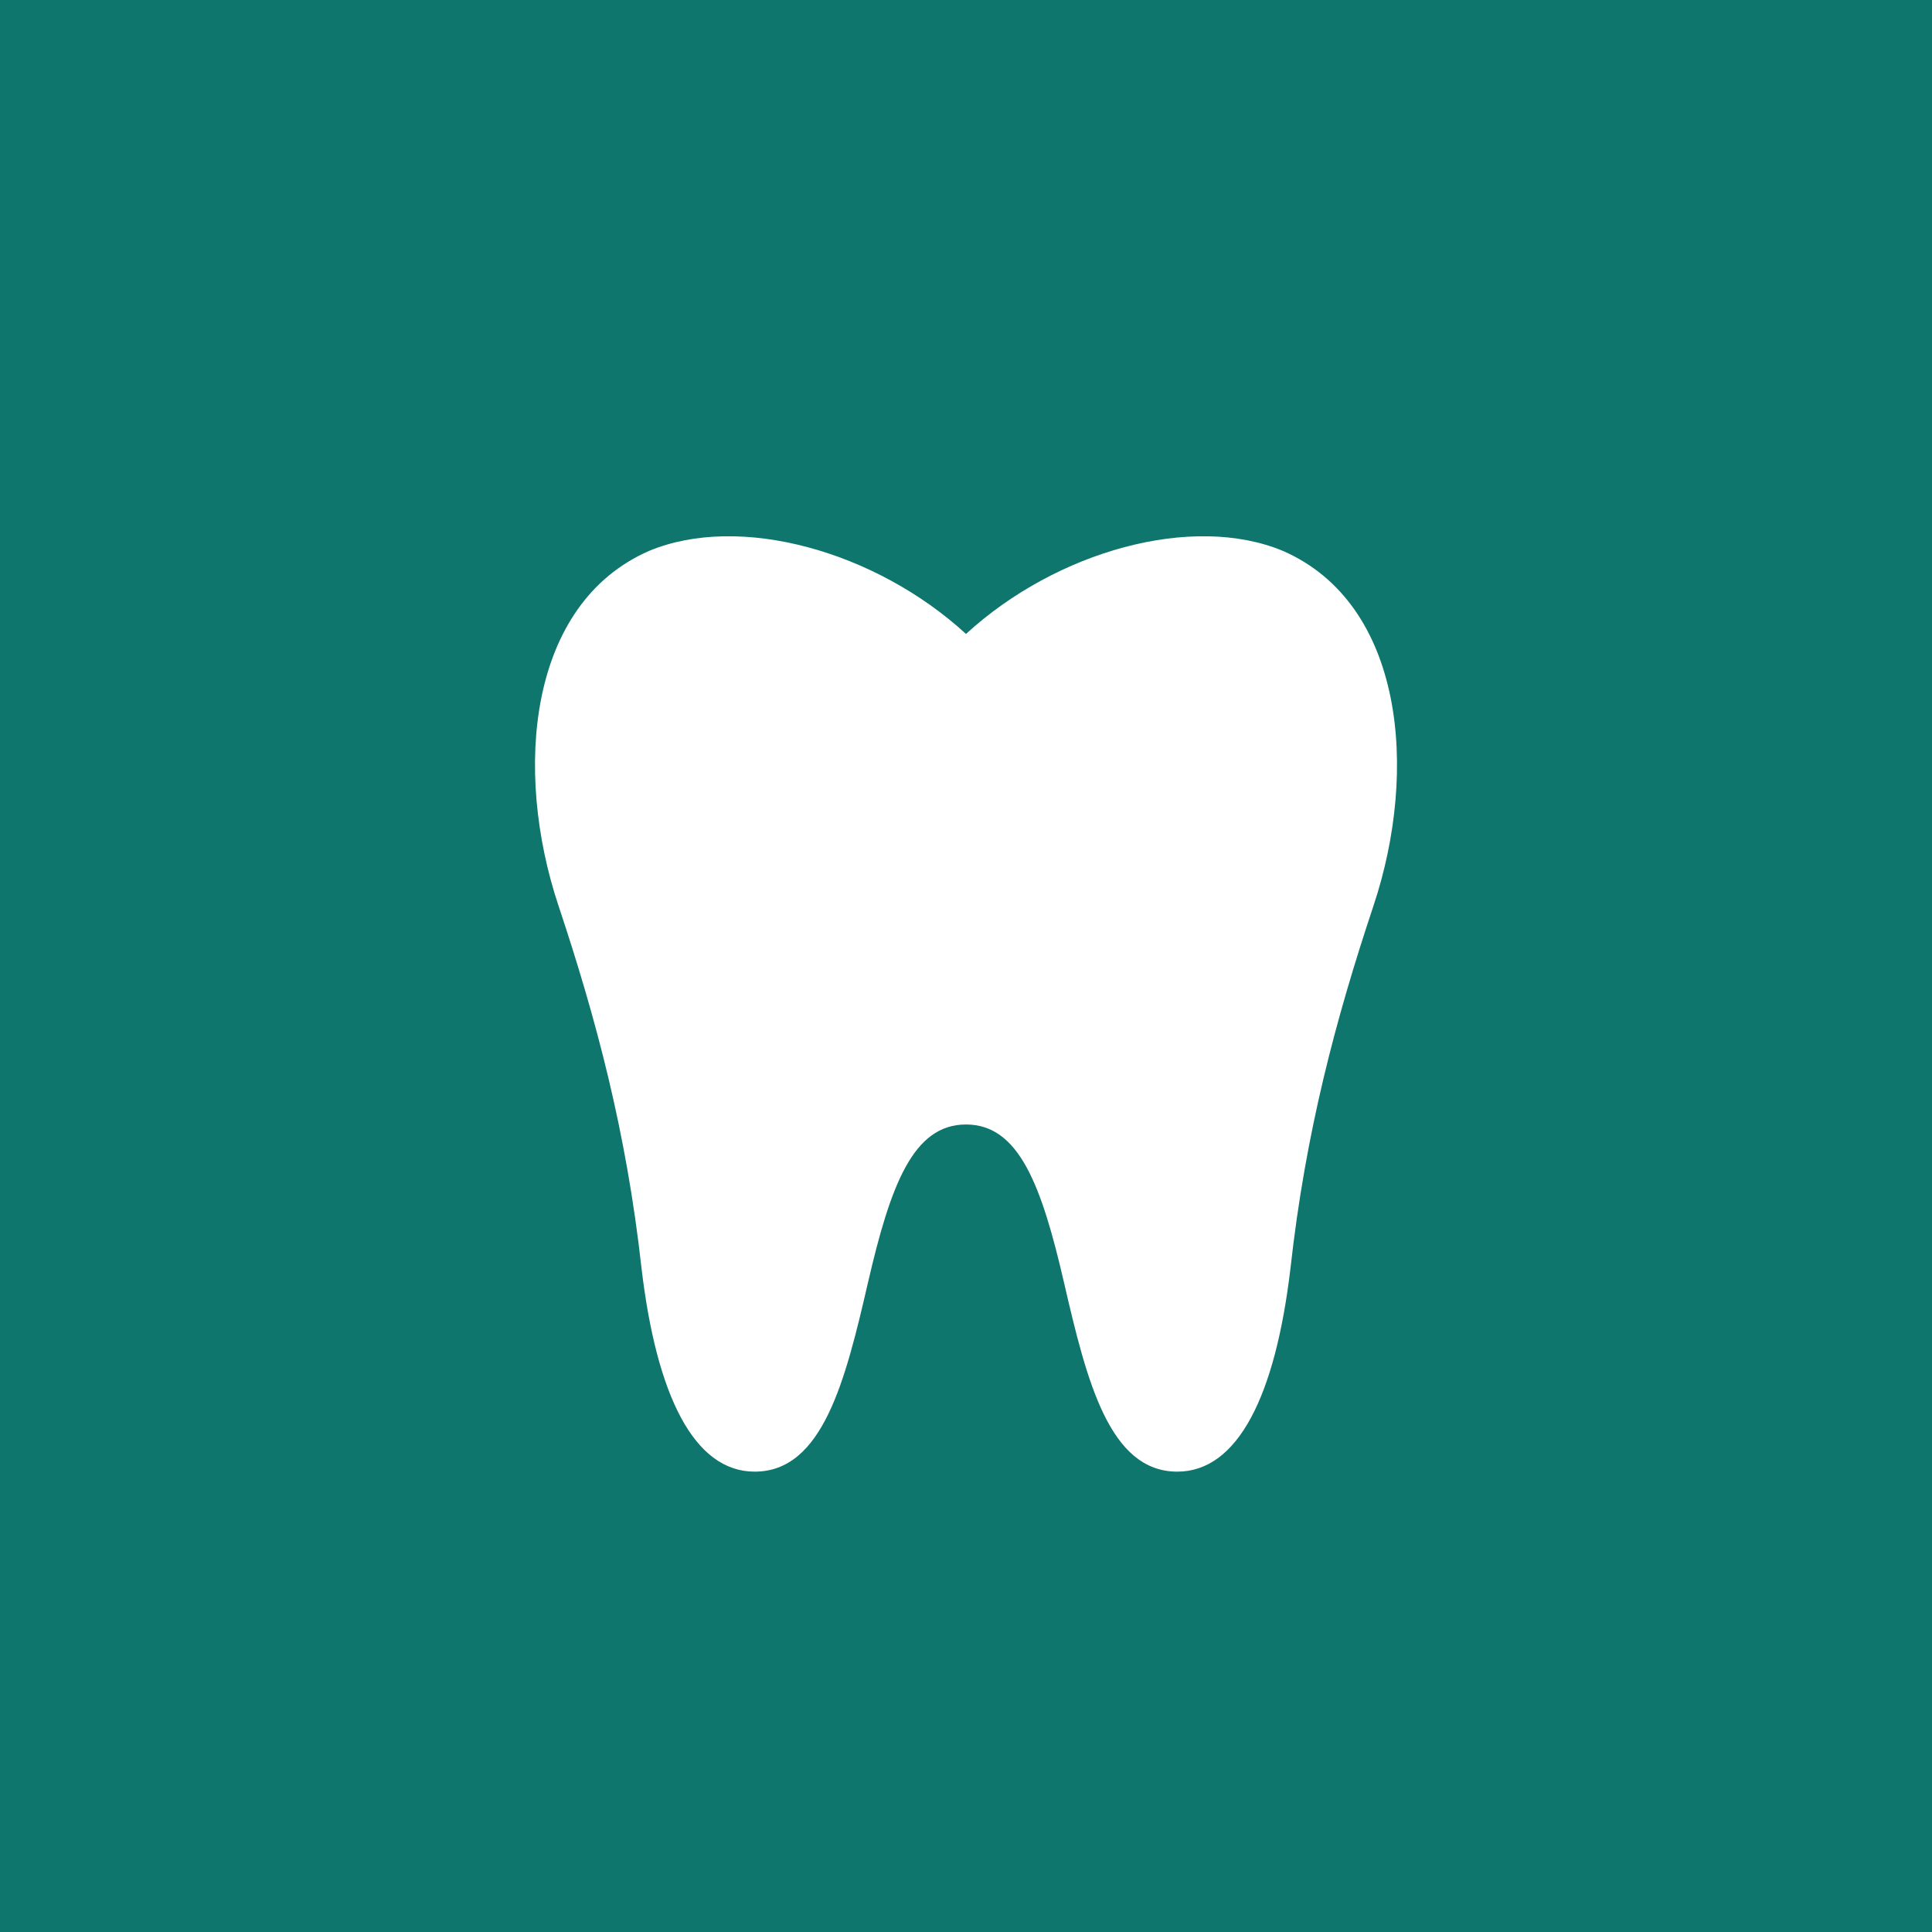
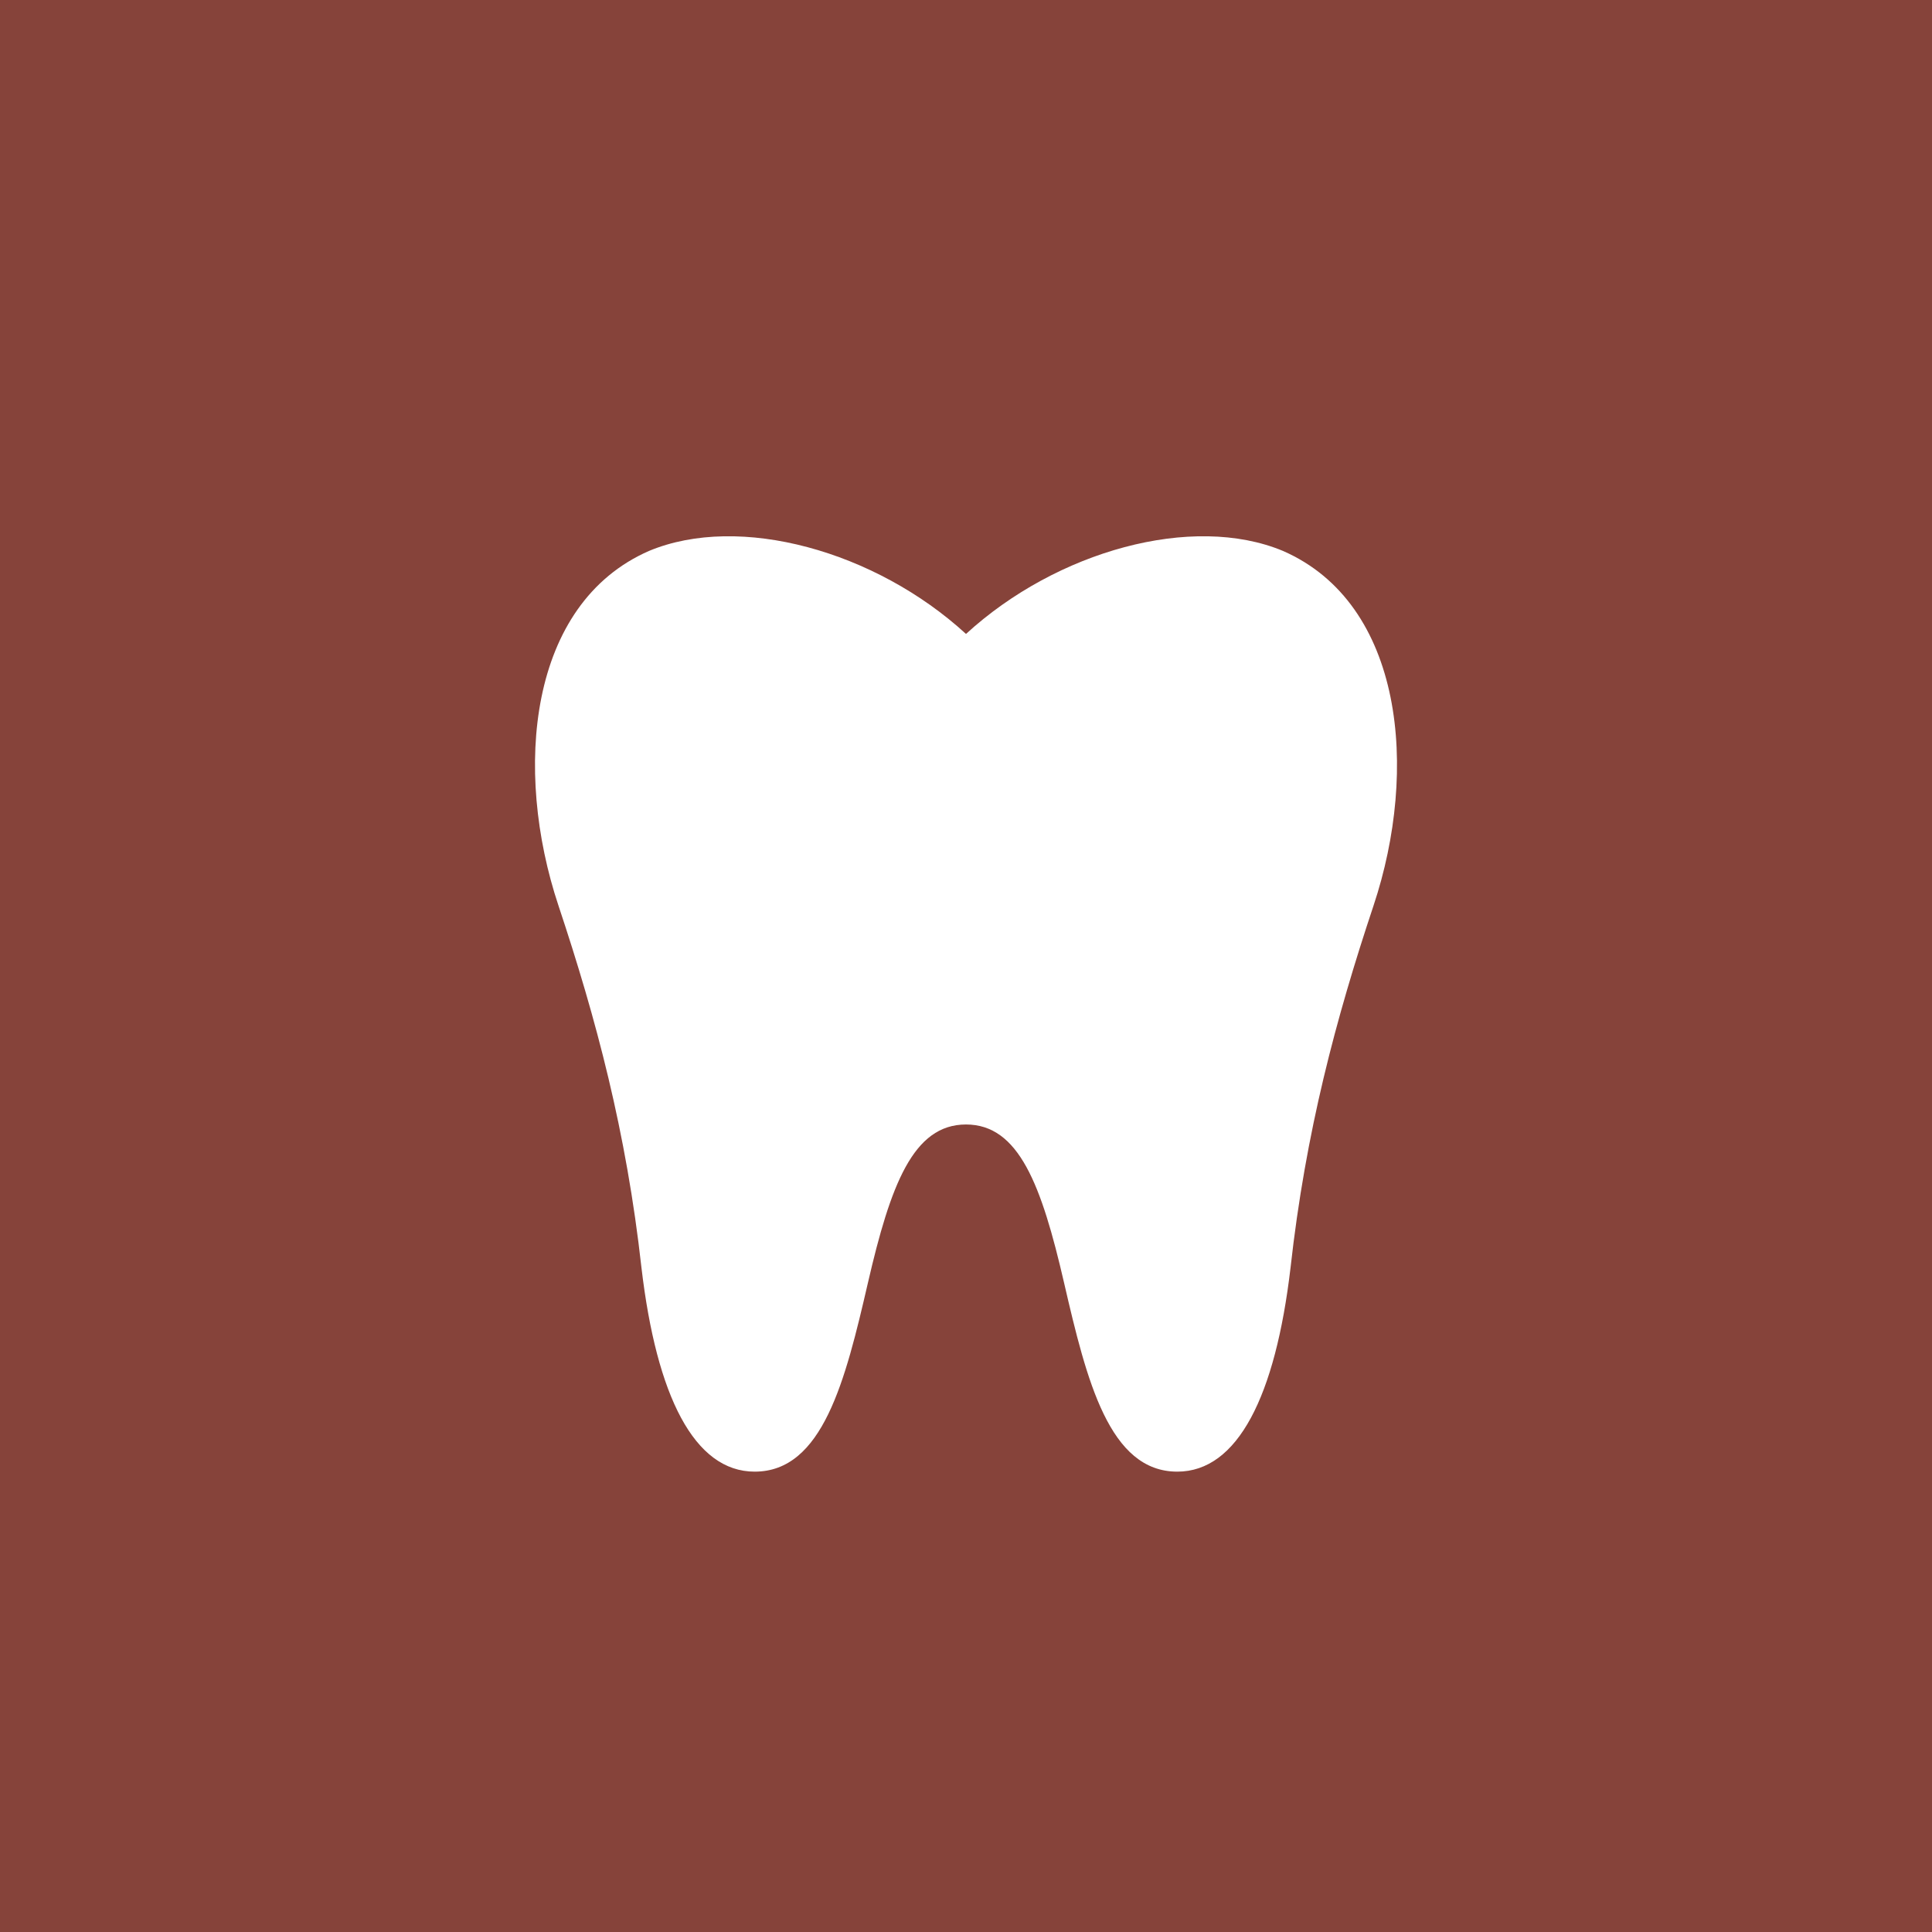
<svg xmlns="http://www.w3.org/2000/svg" viewBox="0 0 512 512" width="512" height="512">
-   <rect width="512" height="512" fill="#0F766E" />
+   <rect width="512" height="512" fill="#86433A" />
  <path fill="#fff" d="M256 168C232 146 196 136 172 146C140 160 136 204 148 240C158 270 166 300 170 336C174 370 184 390 200 390C218 390 224 366 230 340C236 314 242 298 256 298C270 298 276 314 282 340C288 366 294 390 312 390C328 390 338 370 342 336C346 300 354 270 364 240C376 204 372 160 340 146C316 136 280 146 256 168Z" />
</svg>
